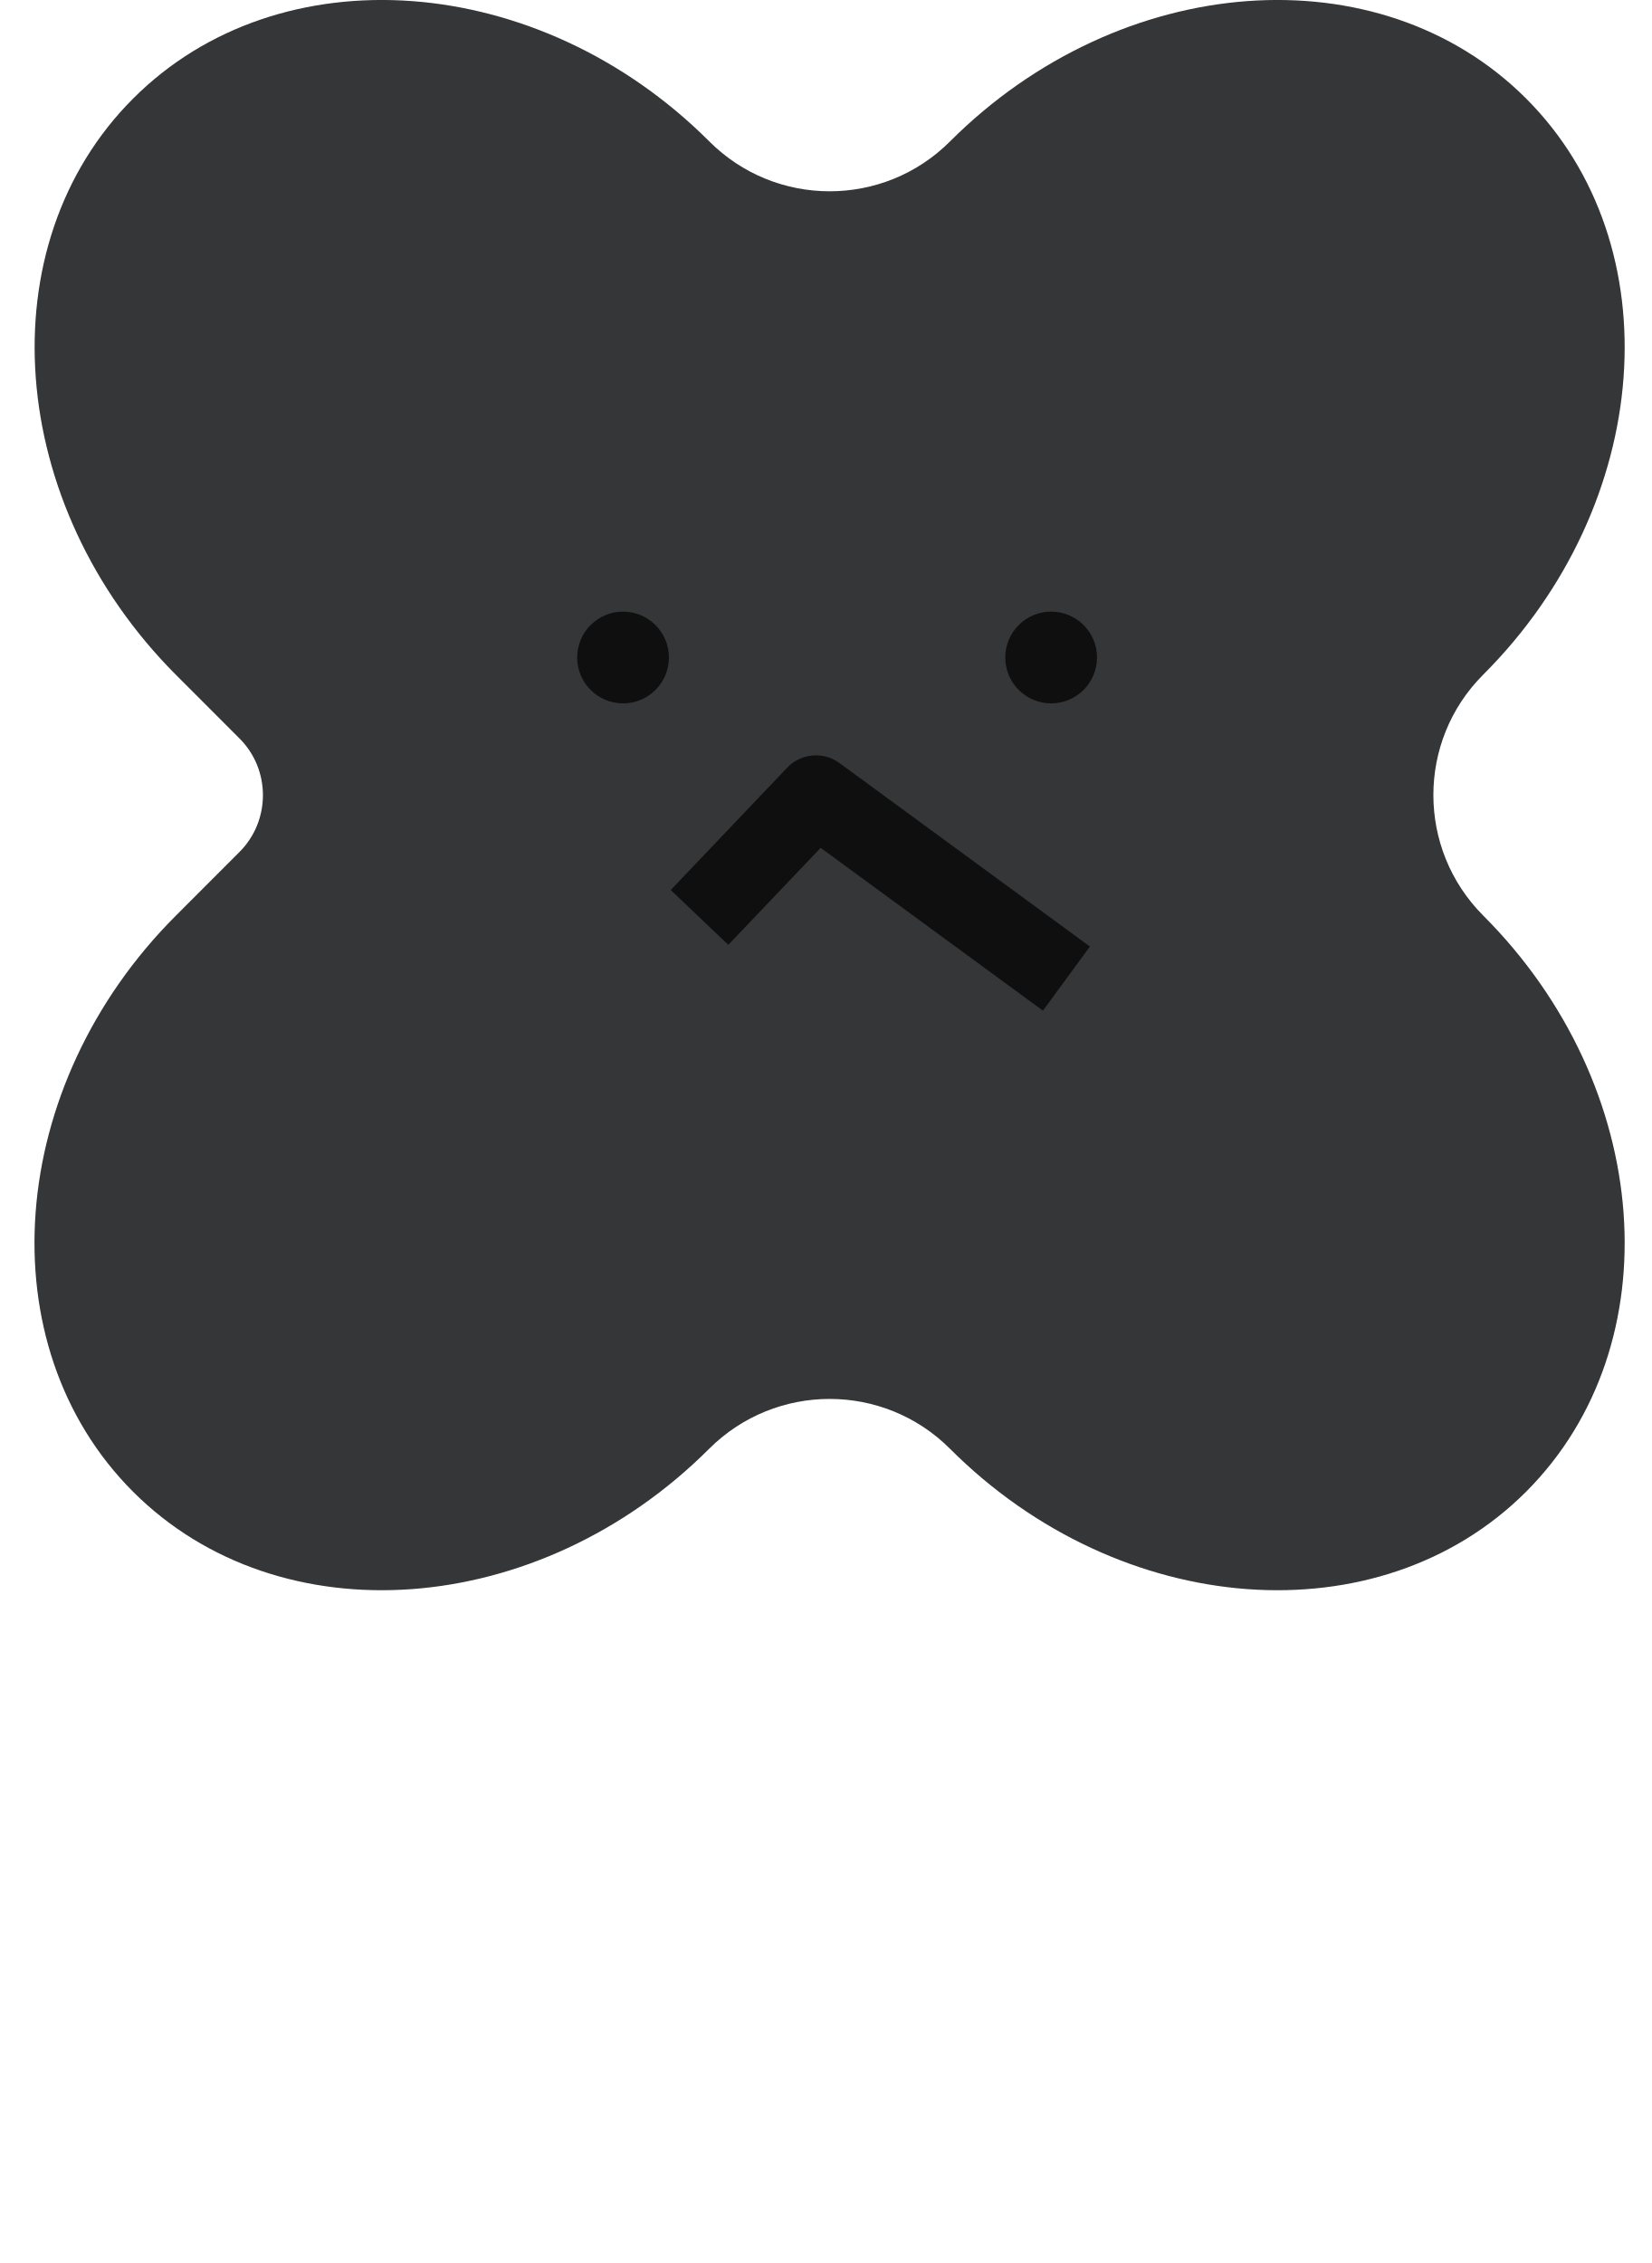
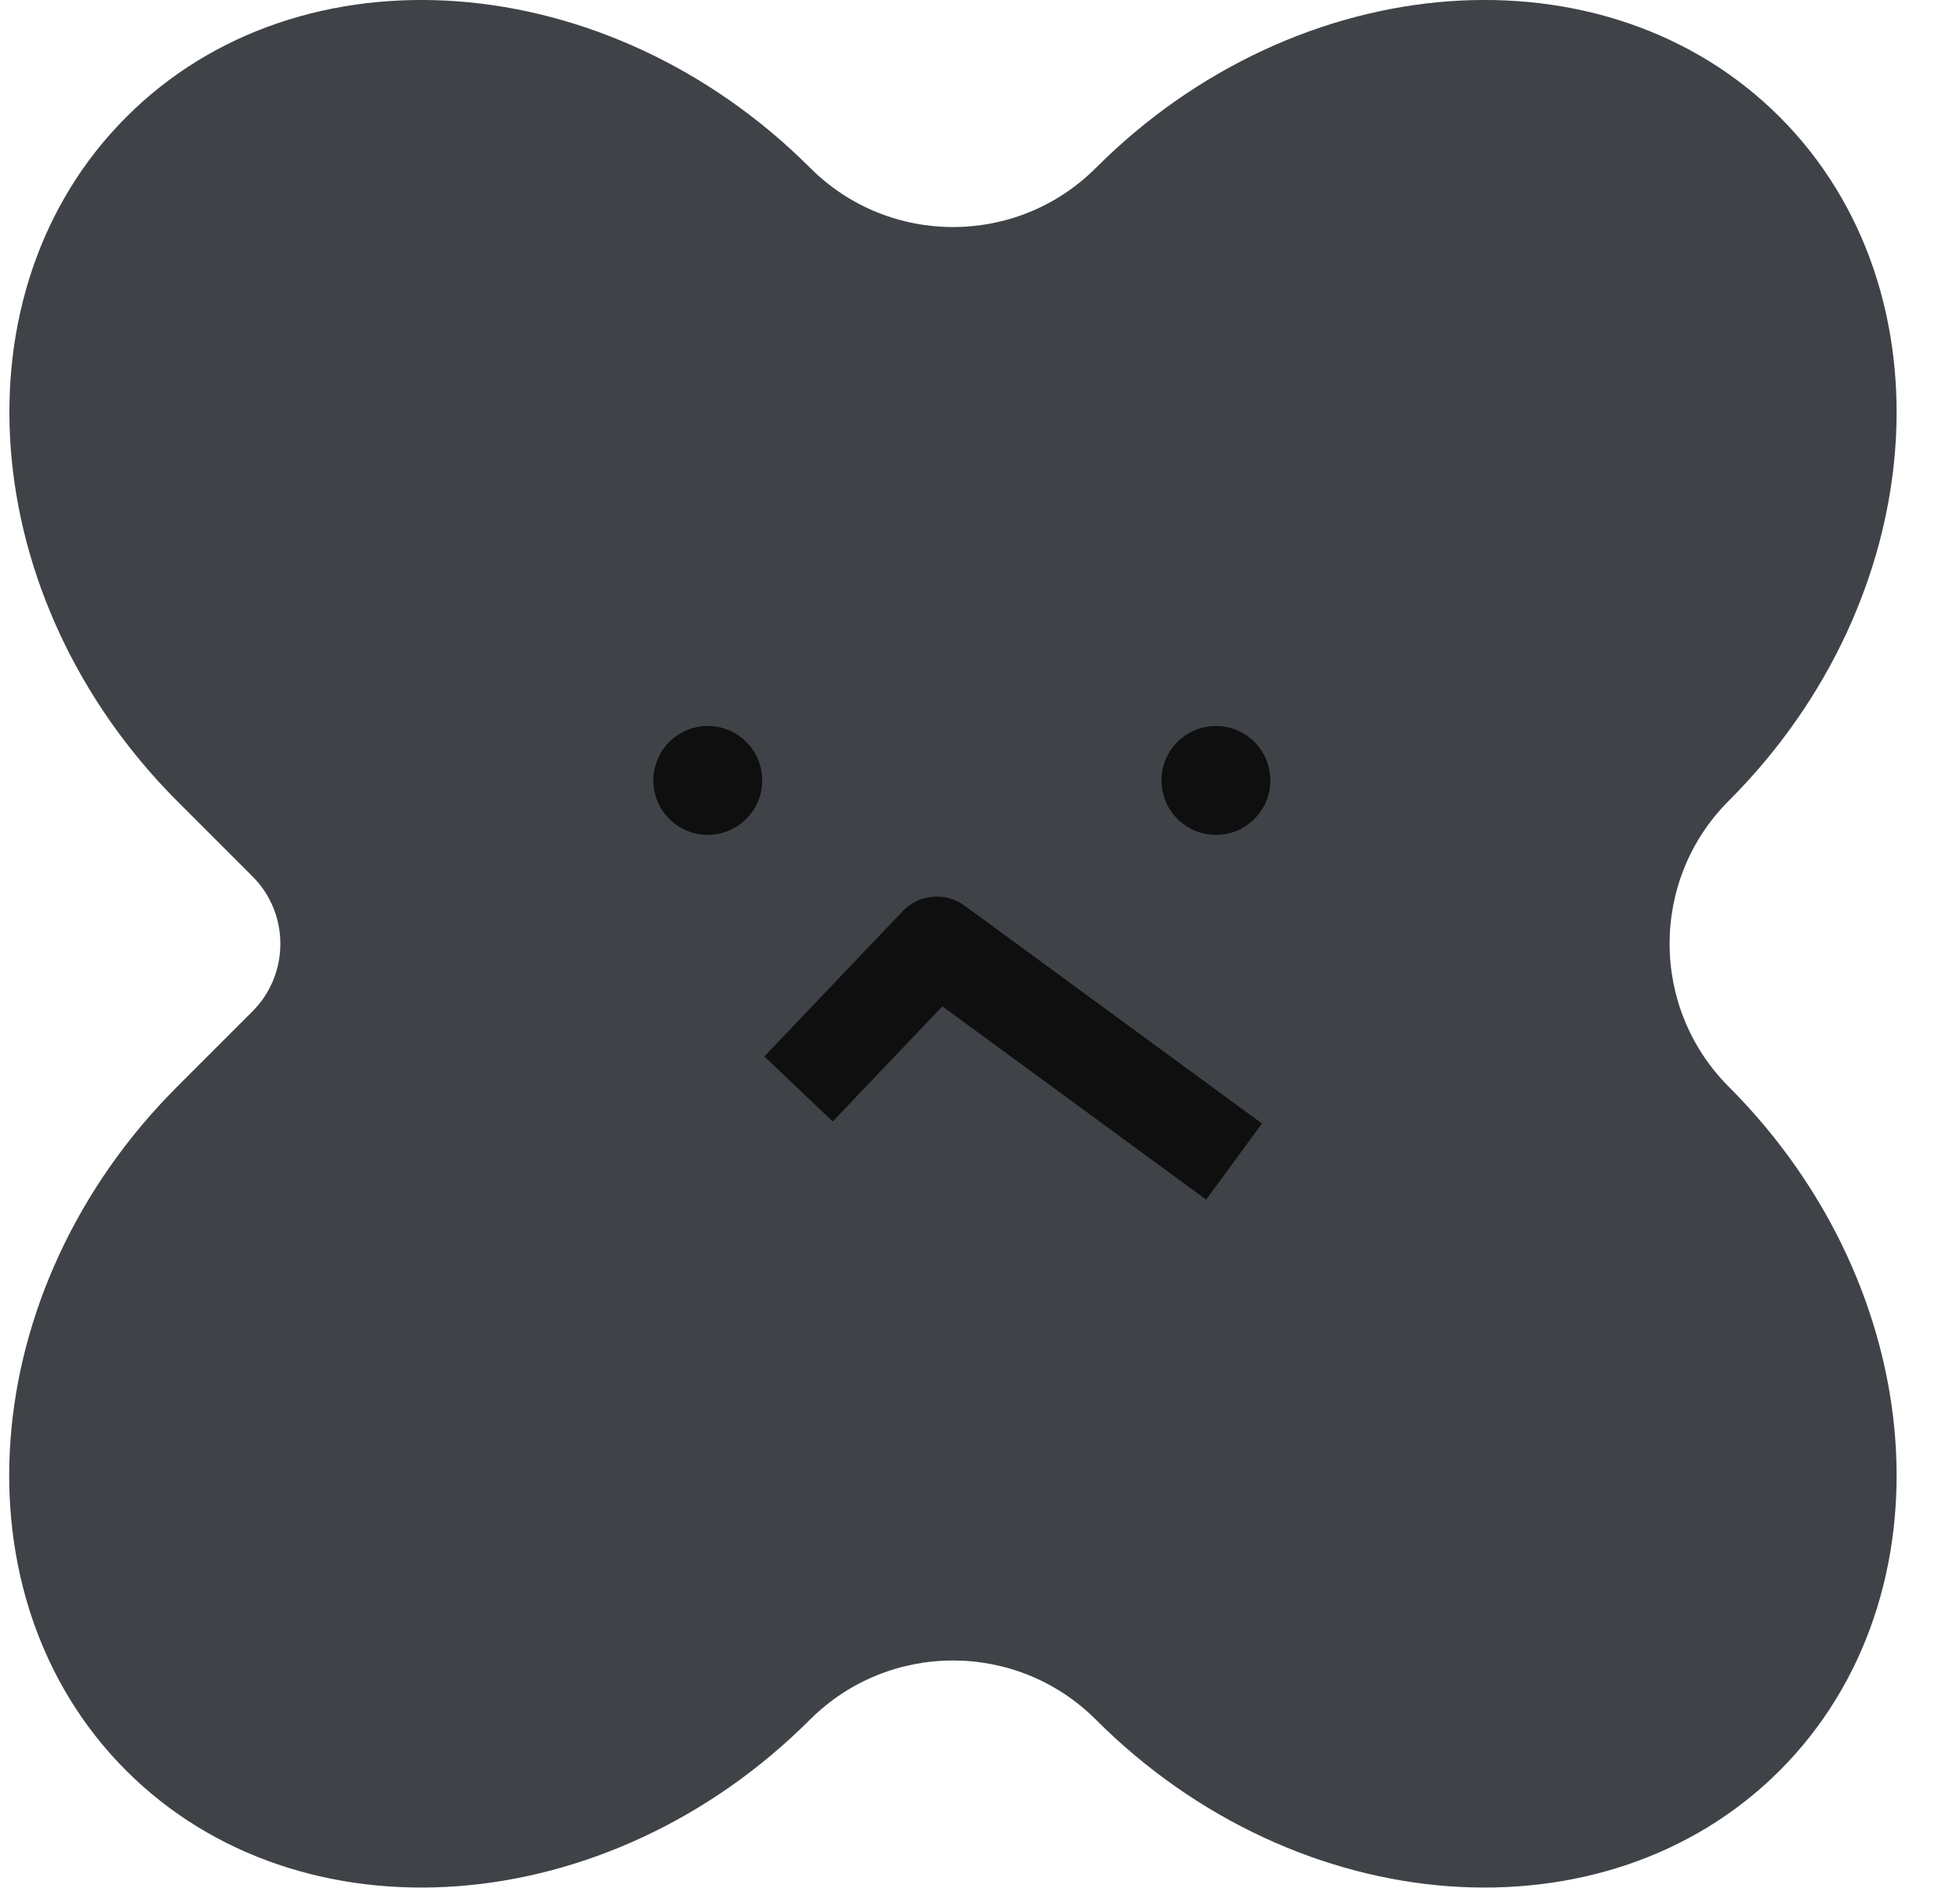
- <svg xmlns="http://www.w3.org/2000/svg" width="27" height="37" viewBox="0 0 27 37" fill="none">
-   <path d="M11.598 2.313C12.684 3.399 14.446 3.399 15.532 2.313C18.317 -0.472 22.555 -0.787 24.952 1.611C27.35 4.009 27.035 8.249 24.25 11.031C23.164 12.117 23.164 13.88 24.25 14.969C27.035 17.753 27.35 21.991 24.952 24.389C22.555 26.787 18.314 26.472 15.532 23.687C14.446 22.601 12.684 22.601 11.595 23.687C8.81 26.472 4.572 26.787 2.175 24.389C-0.223 21.991 0.092 17.751 2.877 14.969C2.877 14.969 3.408 14.437 3.916 13.929C4.425 13.42 4.428 12.585 3.916 12.074L2.877 11.034C0.095 8.247 -0.22 4.006 2.177 1.611C4.572 -0.787 8.813 -0.472 11.598 2.313Z" fill="#343638" />
-   <path d="M11.437 15L13.341 13L17.436 16" stroke="#0F0F0F" stroke-width="1.3" stroke-miterlimit="10" stroke-linejoin="round" />
-   <path d="M10.187 11.5C9.772 11.5 9.437 11.164 9.437 10.75C9.437 10.336 9.772 10 10.187 10C10.601 10 10.937 10.336 10.937 10.75C10.937 11.164 10.601 11.5 10.187 11.5Z" fill="#0F0F0F" />
-   <path d="M17.186 11.5C16.772 11.5 16.436 11.164 16.436 10.75C16.436 10.336 16.772 10 17.186 10C17.601 10 17.936 10.336 17.936 10.75C17.936 11.164 17.601 11.5 17.186 11.5Z" fill="#0F0F0F" />
+ <svg xmlns="http://www.w3.org/2000/svg" width="27" height="26" viewBox="0 0 27 26" fill="none">
+   <path d="M11.161 2.313C12.247 3.399 14.009 3.399 15.096 2.313C17.88 -0.472 22.118 -0.787 24.516 1.611C26.913 4.009 26.599 8.249 23.814 11.031C22.728 12.117 22.728 13.88 23.814 14.969C26.599 17.753 26.913 21.991 24.516 24.389C22.118 26.787 17.878 26.472 15.096 23.687C14.009 22.601 12.247 22.601 11.158 23.687C8.374 26.472 4.136 26.787 1.738 24.389C-0.66 21.991 -0.345 17.751 2.44 14.969C2.44 14.969 2.972 14.437 3.48 13.929C3.988 13.42 3.991 12.585 3.48 12.074L2.44 11.034C-0.342 8.247 -0.657 4.006 1.741 1.611C4.136 -0.787 8.376 -0.472 11.161 2.313Z" fill="#3F4347" />
+   <path d="M11 15L12.905 13L17 16" stroke="#0F0F0F" stroke-width="1.3" stroke-miterlimit="10" stroke-linejoin="round" />
+   <path d="M9.75 11.5C9.336 11.5 9 11.164 9 10.75C9 10.336 9.336 10 9.75 10C10.164 10 10.5 10.336 10.5 10.75C10.5 11.164 10.164 11.5 9.75 11.5Z" fill="#0F0F0F" />
+   <path d="M16.75 11.5C16.336 11.5 16 11.164 16 10.75C16 10.336 16.336 10 16.75 10C17.164 10 17.5 10.336 17.5 10.75C17.5 11.164 17.164 11.5 16.75 11.5Z" fill="#0F0F0F" />
</svg>
